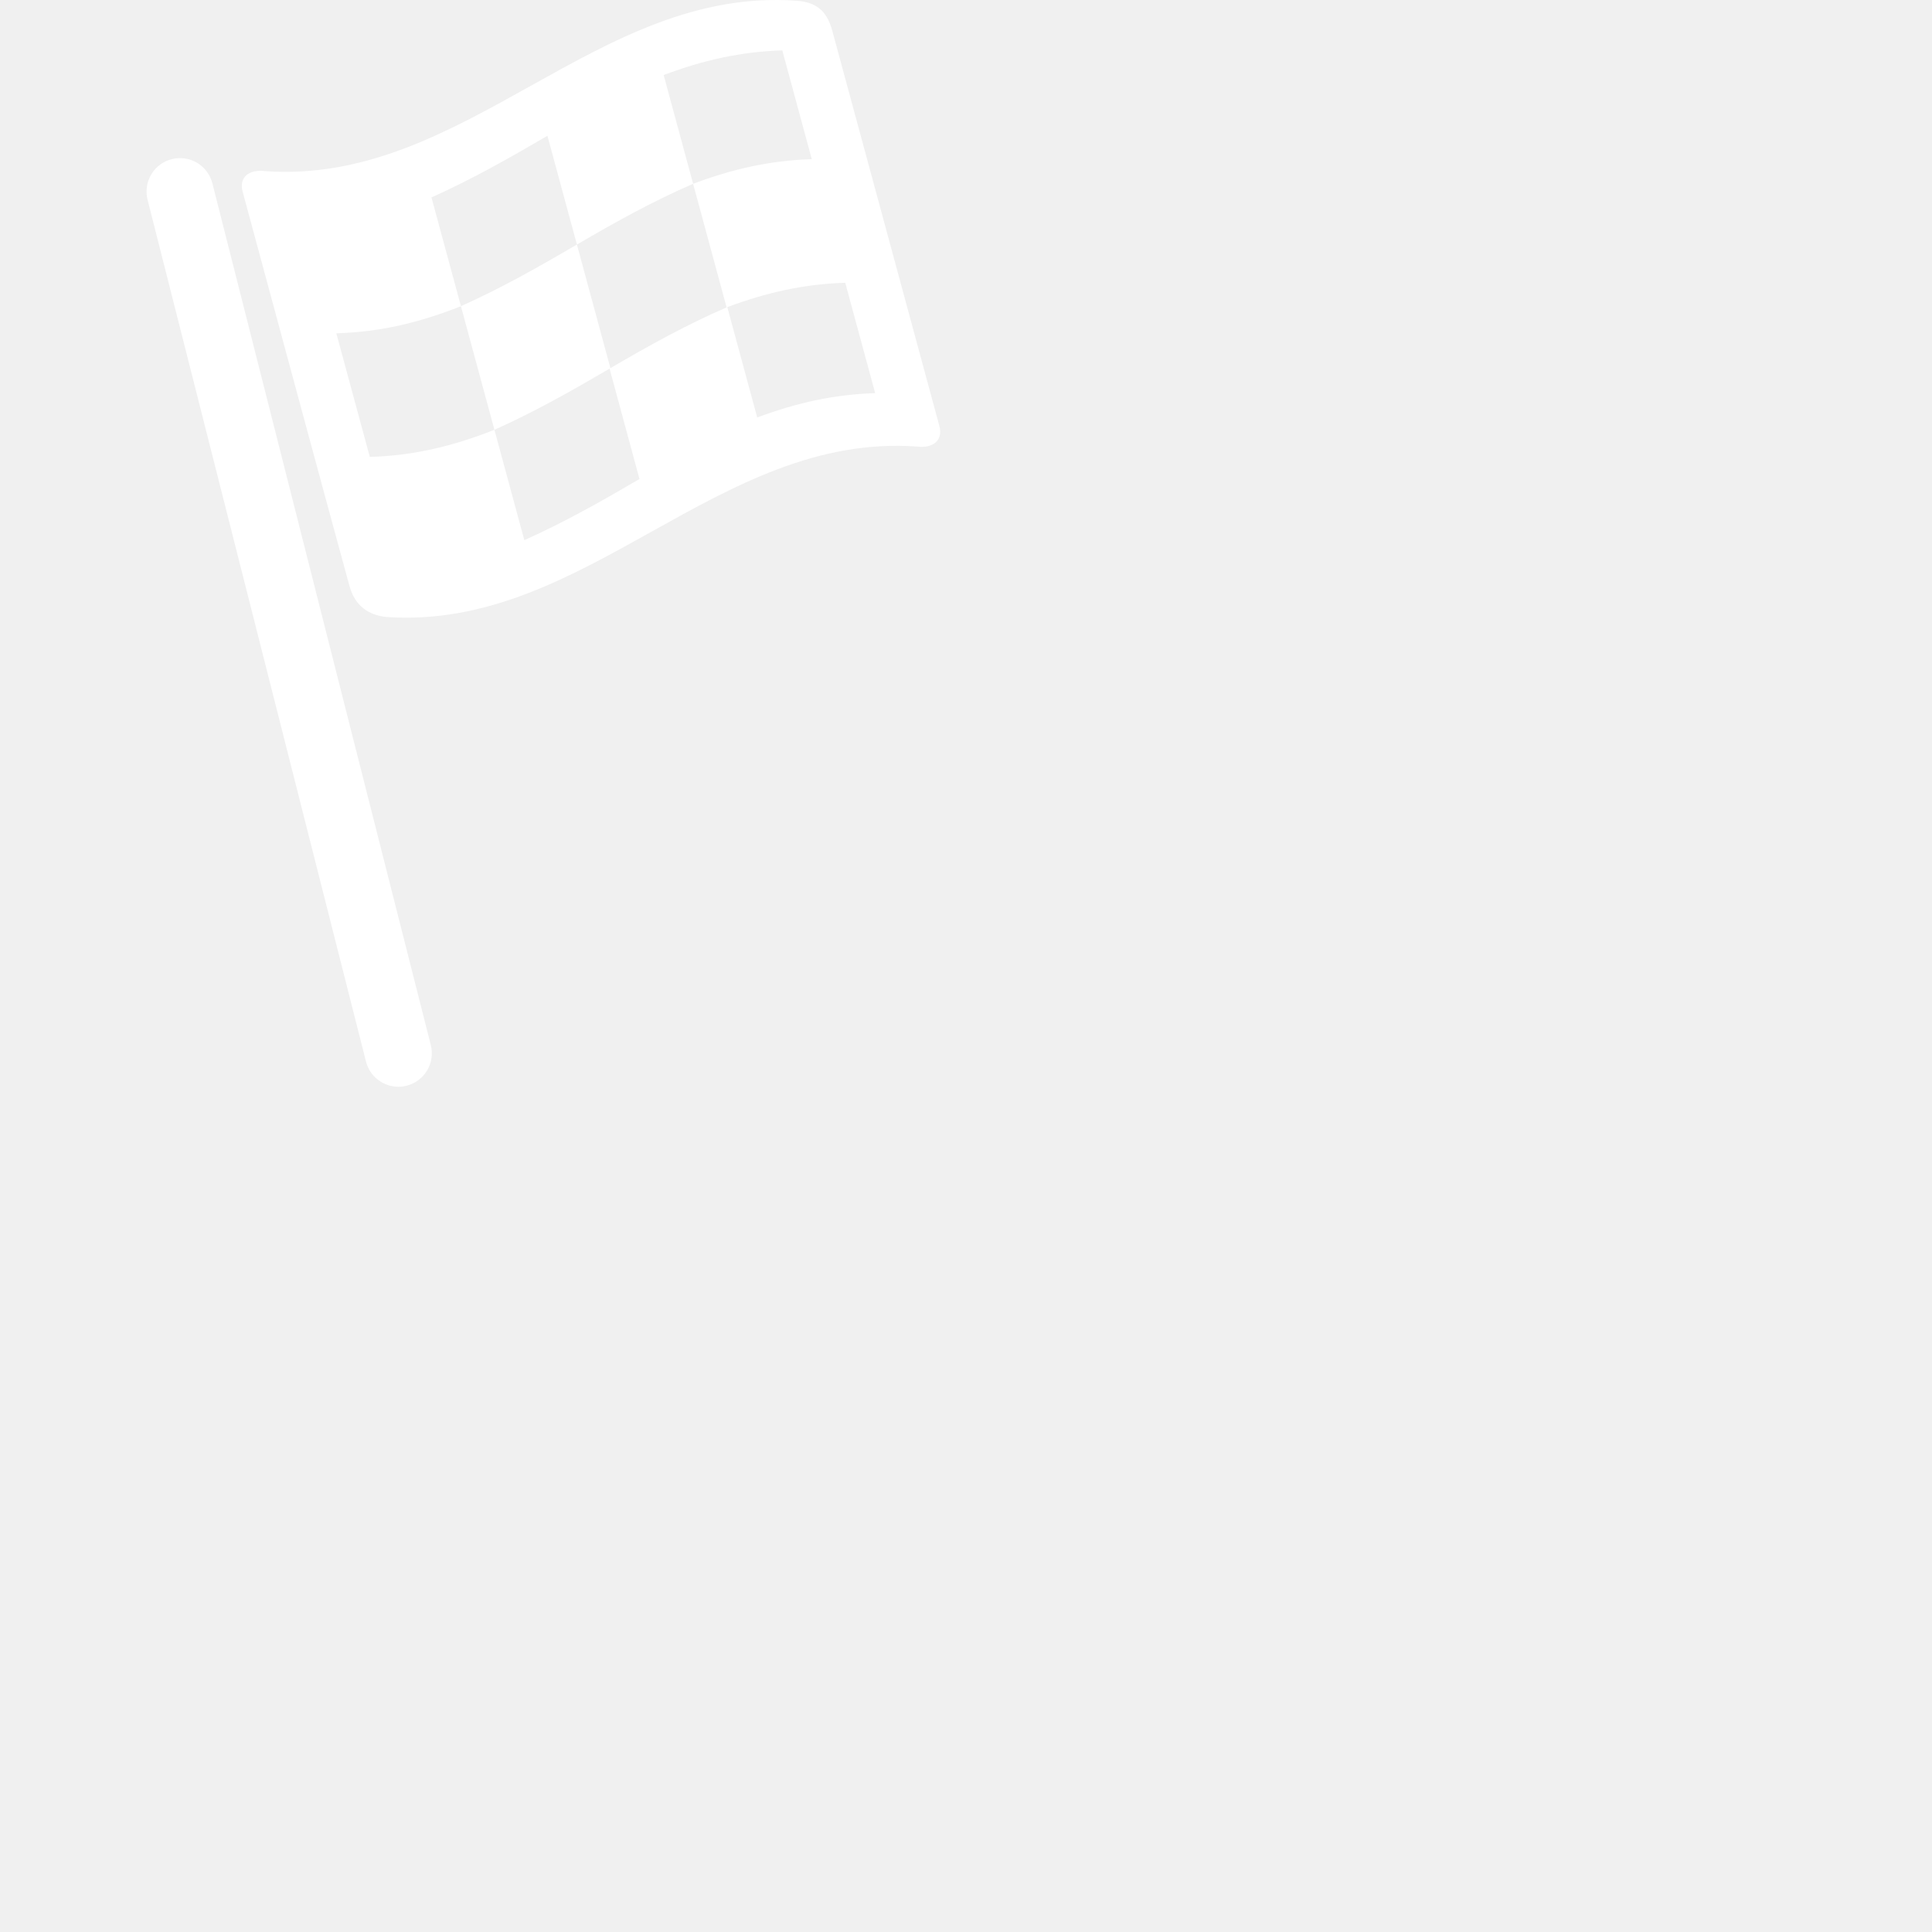
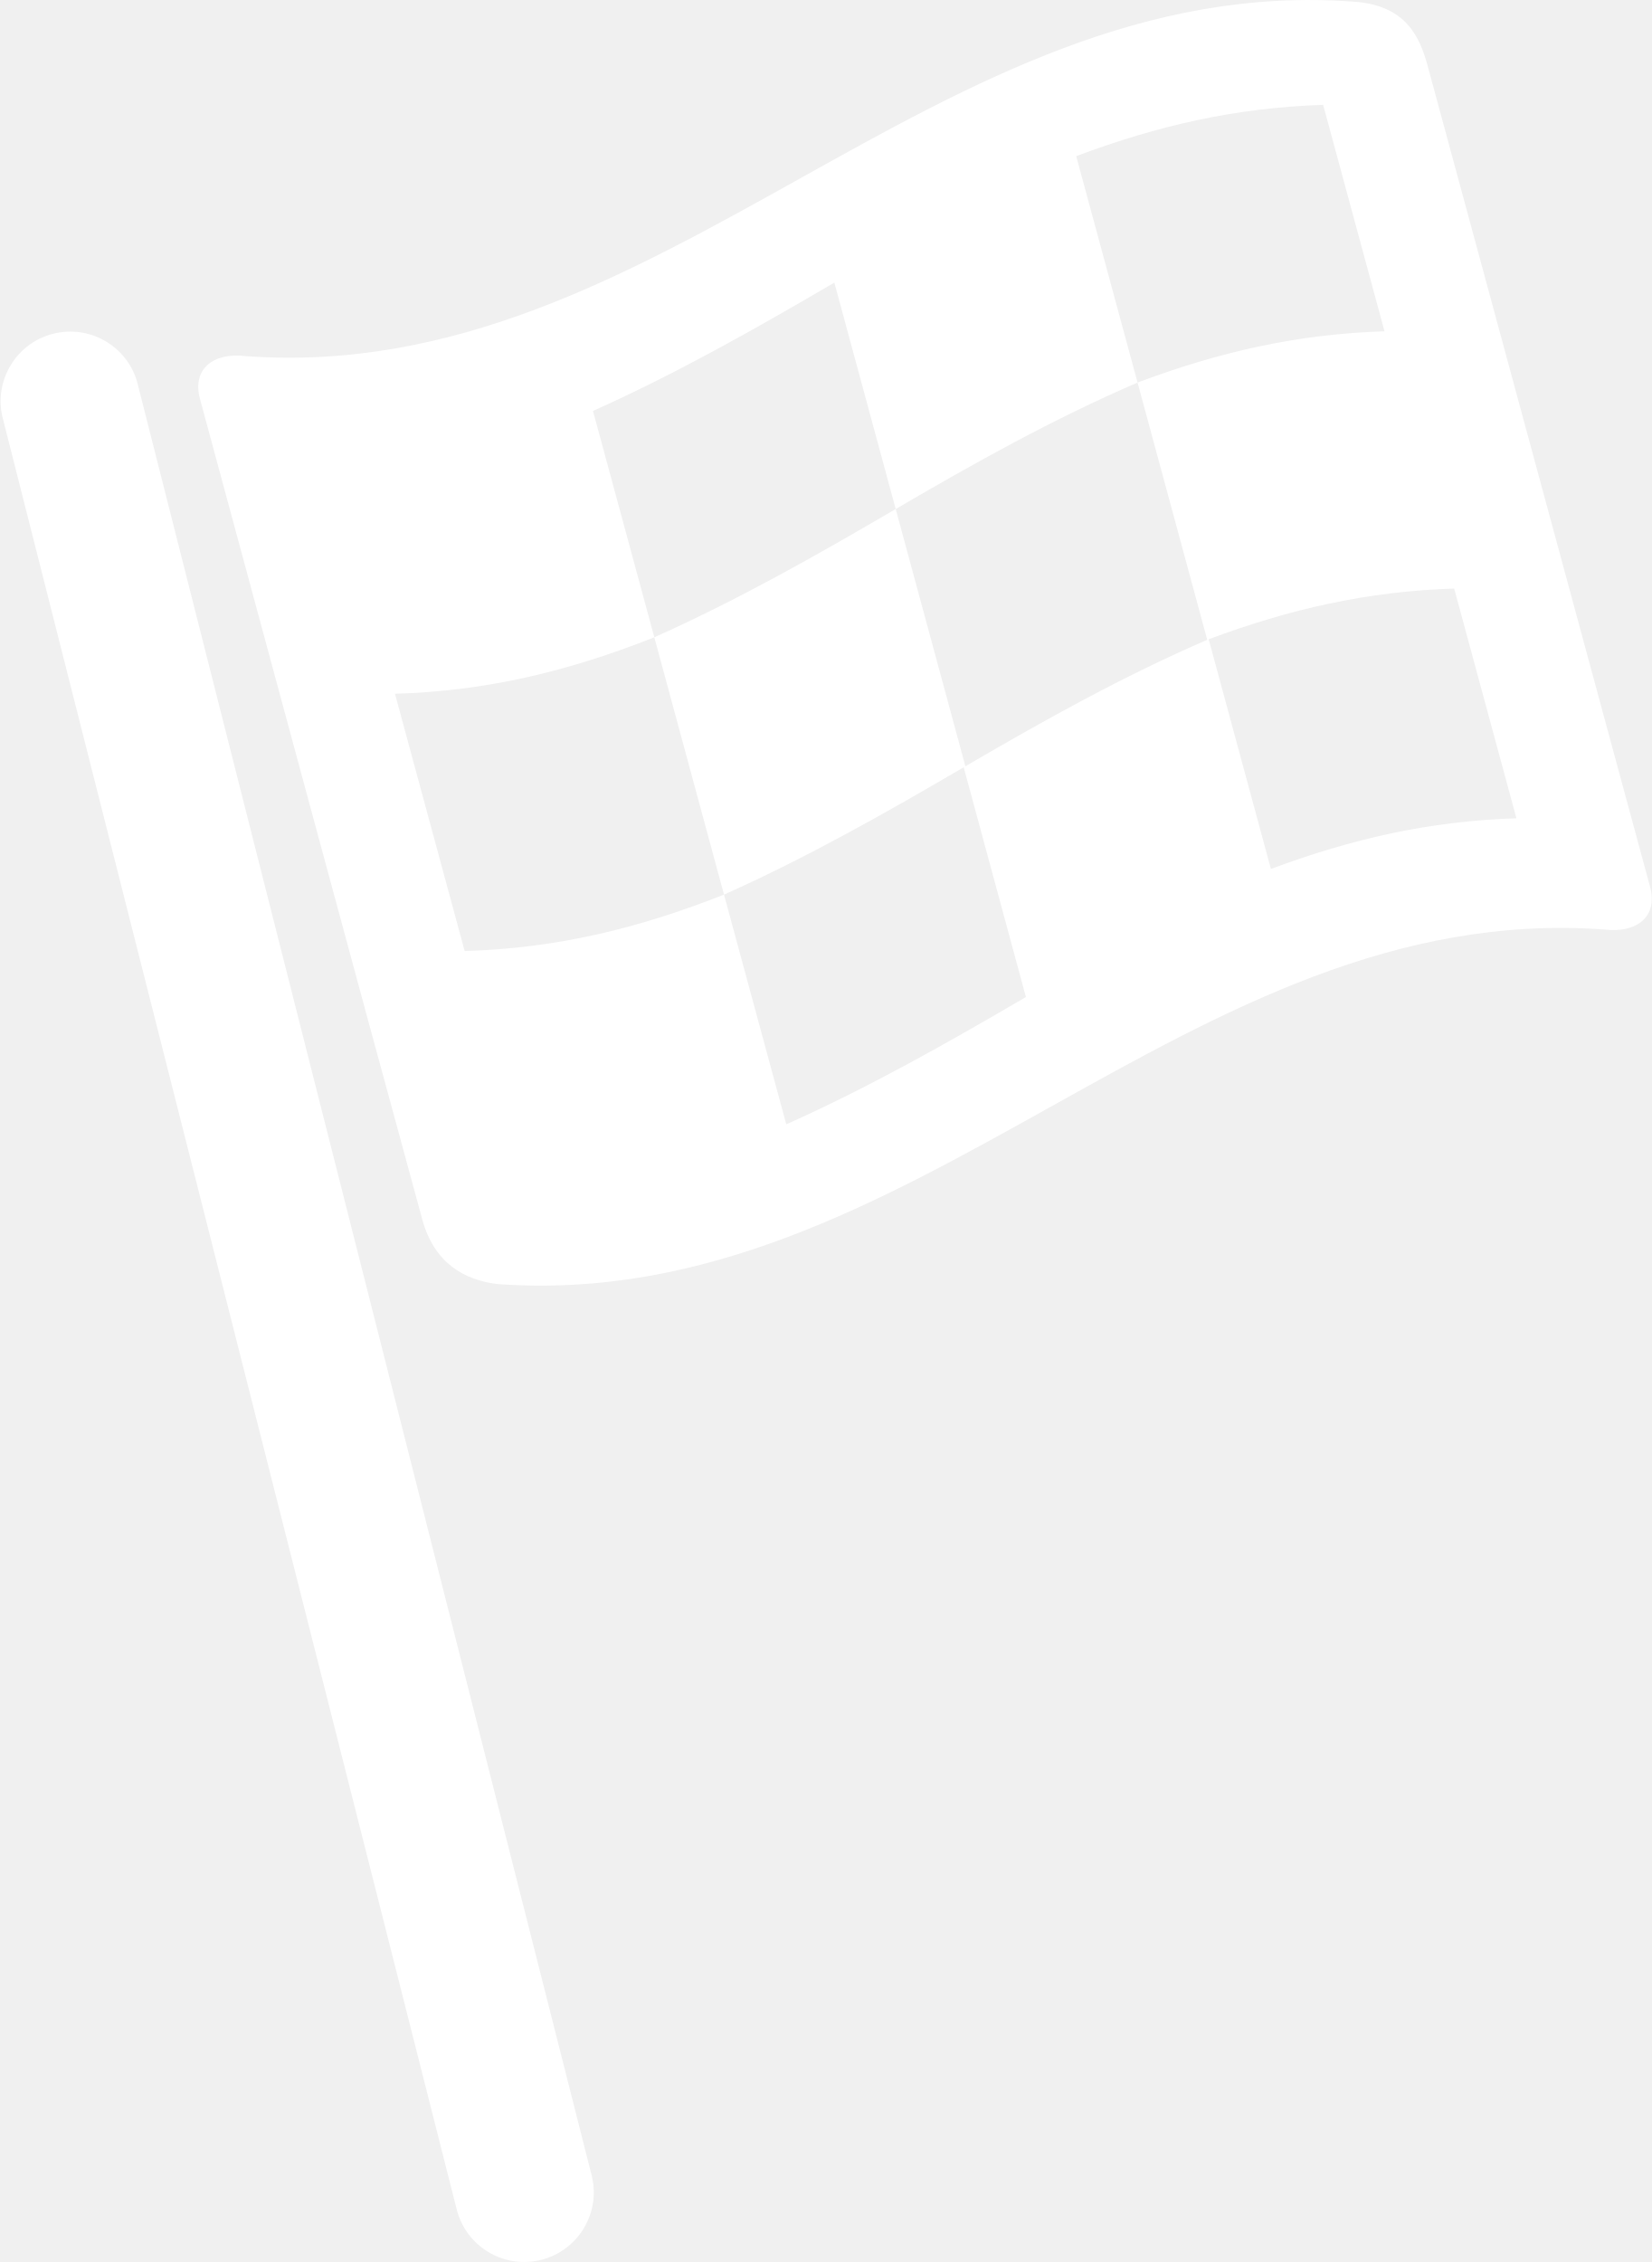
- <svg fill="#ffffff" version="1.1" id="Capa_1" width="800px" height="800px">
-   <g>
-     <g>
-       <path d="M87.945,75.913c-1.877-7.41-9.408-11.893-16.818-10.018c-7.413,1.879-11.897,9.409-10.019,16.821l90.439,356.838    c1.589,6.271,7.224,10.446,13.409,10.446c1.127,0,2.271-0.139,3.413-0.428c7.409-1.877,11.895-9.409,10.017-16.819L87.945,75.913z    " />
-       <path d="M388.98,176.419c-14.739-54.423-29.492-108.842-44.234-163.265c-1.598-5.891-4.399-12.21-14.929-12.842    C246.929-5.691,192.503,76.854,109.614,70.85c-6.541-0.806-10.745,2.6-9.148,8.491c14.743,54.422,29.372,108.877,44.233,163.266    c2.385,8.729,8.388,12.035,14.931,12.842c82.887,6.004,137.315-76.541,220.205-70.537    C386.375,185.716,390.577,182.311,388.98,176.419z M323.934,20.857c4.066,15.015,8.138,30.029,12.204,45.044    c-17.436,0.574-32.825,4.092-49.132,10.203c-4.065-15.015-8.137-30.03-12.202-45.044C291.109,24.951,306.498,21.43,323.934,20.857    z M153.13,189.197c-4.627-17.059-9.246-34.122-13.868-51.182c18.328-0.531,34.591-4.503,51.602-11.227    c-4.07-15.015-8.138-30.03-12.204-45.045c16.629-7.433,32.314-16.332,48.022-25.523c4.066,15.014,8.138,30.029,12.205,45.044    c-15.709,9.19-31.395,18.092-48.023,25.524c4.623,17.06,9.244,34.122,13.866,51.182    C187.718,184.693,171.457,188.665,153.13,189.197z M217.114,223.674c-4.129-15.234-8.256-30.47-12.384-45.706    c16.513-7.377,32.087-16.201,47.683-25.327c4.128,15.236,8.256,30.471,12.383,45.707    C249.202,207.475,233.626,216.297,217.114,223.674z M252.75,152.445c-4.619-17.061-9.242-34.122-13.863-51.183    c15.706-9.17,31.403-17.945,48.119-25.157c4.624,17.06,9.246,34.121,13.867,51.181C284.16,134.5,268.458,143.274,252.75,152.445z     M313.545,172.876c-4.129-15.234-8.256-30.47-12.385-45.706c16.211-6.045,31.521-9.521,48.843-10.086    c4.129,15.236,8.257,30.471,12.386,45.705C345.066,163.355,329.754,166.83,313.545,172.876z" />
-     </g>
-   </g>
+ <svg viewBox="0 0 32.093 43.945">
+   <path d="M2.663 7.413a1.353 1.353 0 0 0-2.621.665l8.832 34.847a1.352 1.352 0 1 0 2.621-.665L2.663 7.413zm29.397 9.815L27.74 1.285C27.584.709 27.311.092 26.282.031 18.188-.556 12.873 7.505 4.779 6.919c-.639-.079-1.05.254-.894.829 1.44 5.315 2.869 10.632 4.32 15.944.233.852.819 1.175 1.458 1.254 8.094.586 13.409-7.475 21.504-6.888.639.078 1.049-.254.893-.83zM25.708 2.037 26.9 6.436c-1.703.056-3.206.399-4.798.996L20.91 3.033c1.592-.596 3.095-.94 4.798-.996zM9.028 18.476l-1.354-4.998c1.79-.052 3.378-.44 5.039-1.097l-1.192-4.398c1.624-.726 3.156-1.595 4.69-2.493l1.192 4.399c-1.534.897-3.066 1.767-4.69 2.492l1.354 4.999c-1.661.656-3.249 1.044-5.039 1.096zm6.249 3.367-1.21-4.463c1.613-.721 3.134-1.583 4.657-2.474l1.209 4.464c-1.523.891-3.044 1.752-4.656 2.473zm3.48-6.956-1.354-4.998c1.534-.896 3.066-1.753 4.699-2.457l1.354 4.998c-1.632.705-3.165 1.561-4.699 2.457zm5.936 1.995-1.209-4.463c1.583-.59 3.078-.93 4.77-.985l1.209 4.463c-1.691.055-3.187.395-4.77.985z" fill="#fff" fill-rule="nonzero" />
</svg>
